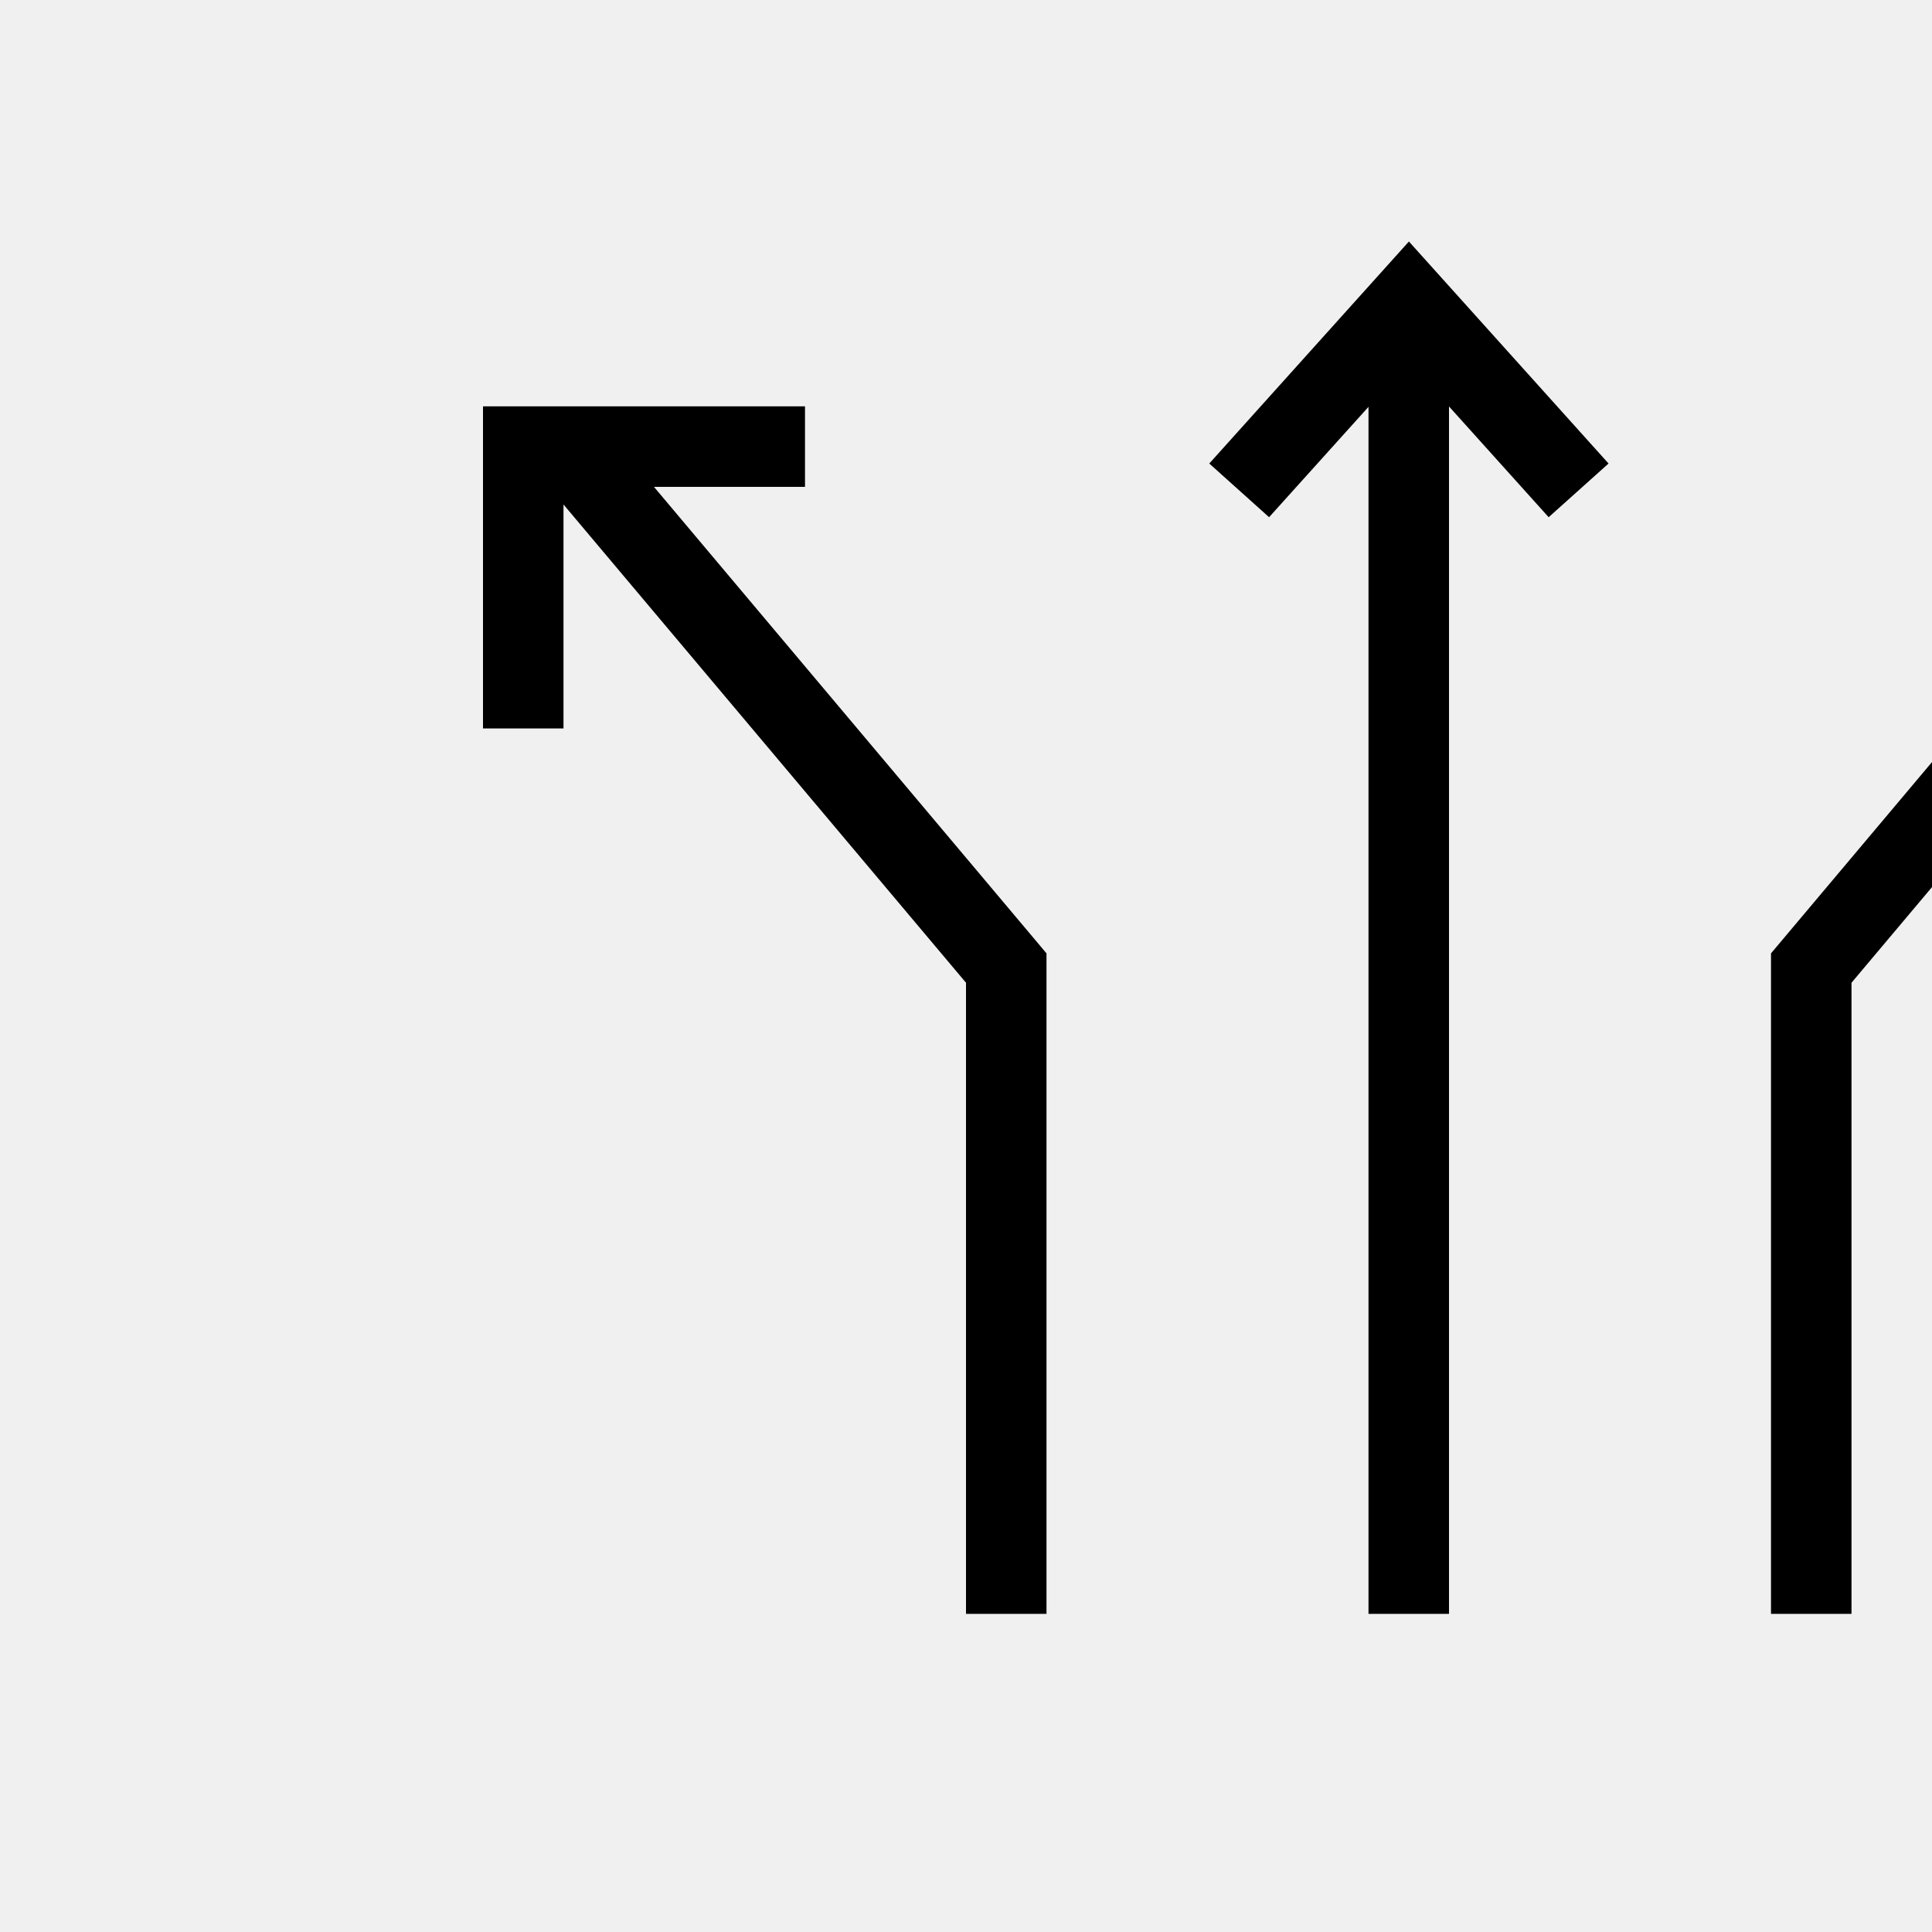
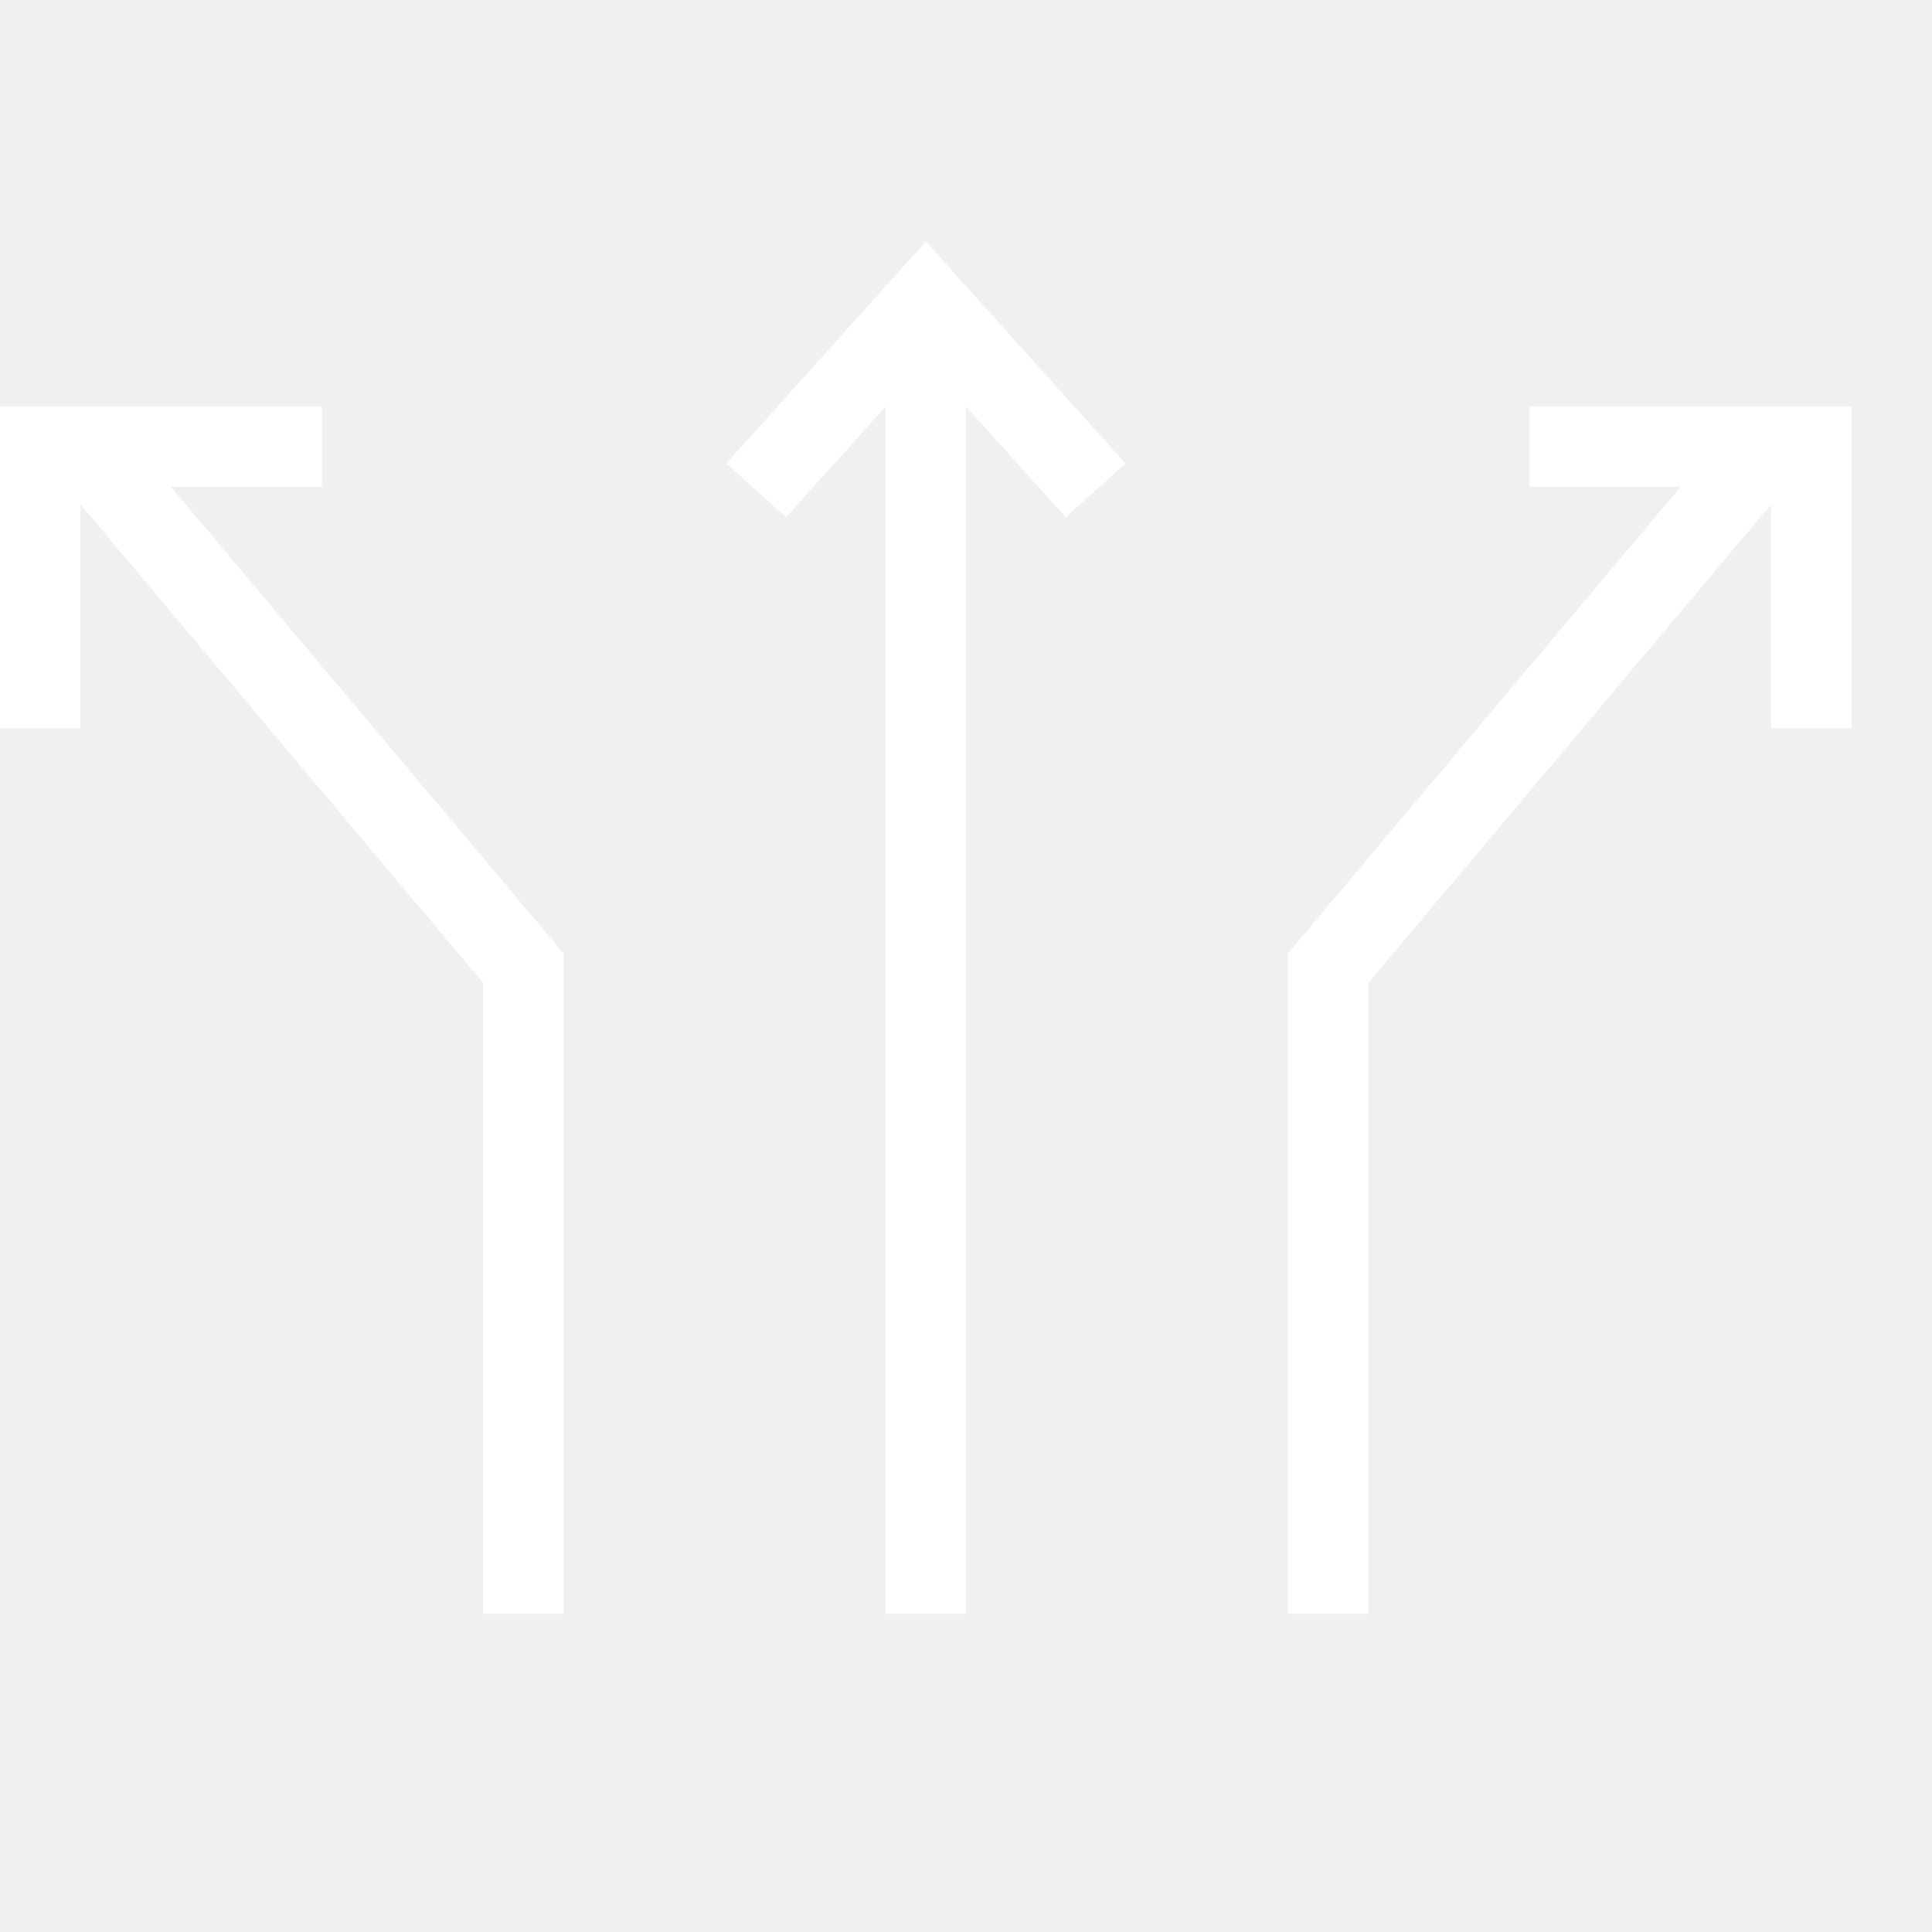
- <svg xmlns="http://www.w3.org/2000/svg" viewBox="0 0 24 24" version="1.1">
-   <g class="ps-icon__fg--fill" transform="translate(6, 0)">
-     <path d="M0,5.048 L4,5.048 L4,6.048 L2.124,6.048 L7,11.843 L7,20.048 L6,20.048 L6,12.208 L1,6.267 L1,9.049 L0,9.049 L0,5.048 Z M19,5.048 L23.001,5.048 L23.001,9.049 L22,9.049 L22,6.267 L17,12.208 L17,20.048 L16,20.048 L16,11.843 L20.877,6.048 L19,6.048 L19,5.048 Z M11.502,3 L13.982,5.758 L13.238,6.425 L12,5.049 L12,20.048 L11,20.048 L11,5.054 L9.765,6.425 L9.022,5.758 L11.502,3 Z" id="Combined-Shape" />
+ <svg xmlns="http://www.w3.org/2000/svg" width="24px" height="24px" viewBox="0 0 24 24" version="1.1">
+   <defs />
+   <g id="Page-1" stroke="none" stroke-width="1" fill="none" fill-rule="evenodd">
+     <g id="path.icon" fill="#FFFFFF">
+       <path d="M0,5.048 L4,5.048 L4,6.048 L2.124,6.048 L7,11.843 L7,20.048 L6,20.048 L6,12.208 L1,6.267 L1,9.049 L0,9.049 L0,5.048 Z M19,5.048 L23.001,5.048 L23.001,9.049 L22,9.049 L22,6.267 L17,12.208 L17,20.048 L16,20.048 L16,11.843 L20.877,6.048 L19,6.048 L19,5.048 Z M11.502,3 L13.982,5.758 L13.238,6.425 L12,5.049 L12,20.048 L11,20.048 L11,5.054 L9.765,6.425 L9.022,5.758 L11.502,3 Z" id="Combined-Shape" />
+     </g>
  </g>
</svg>
